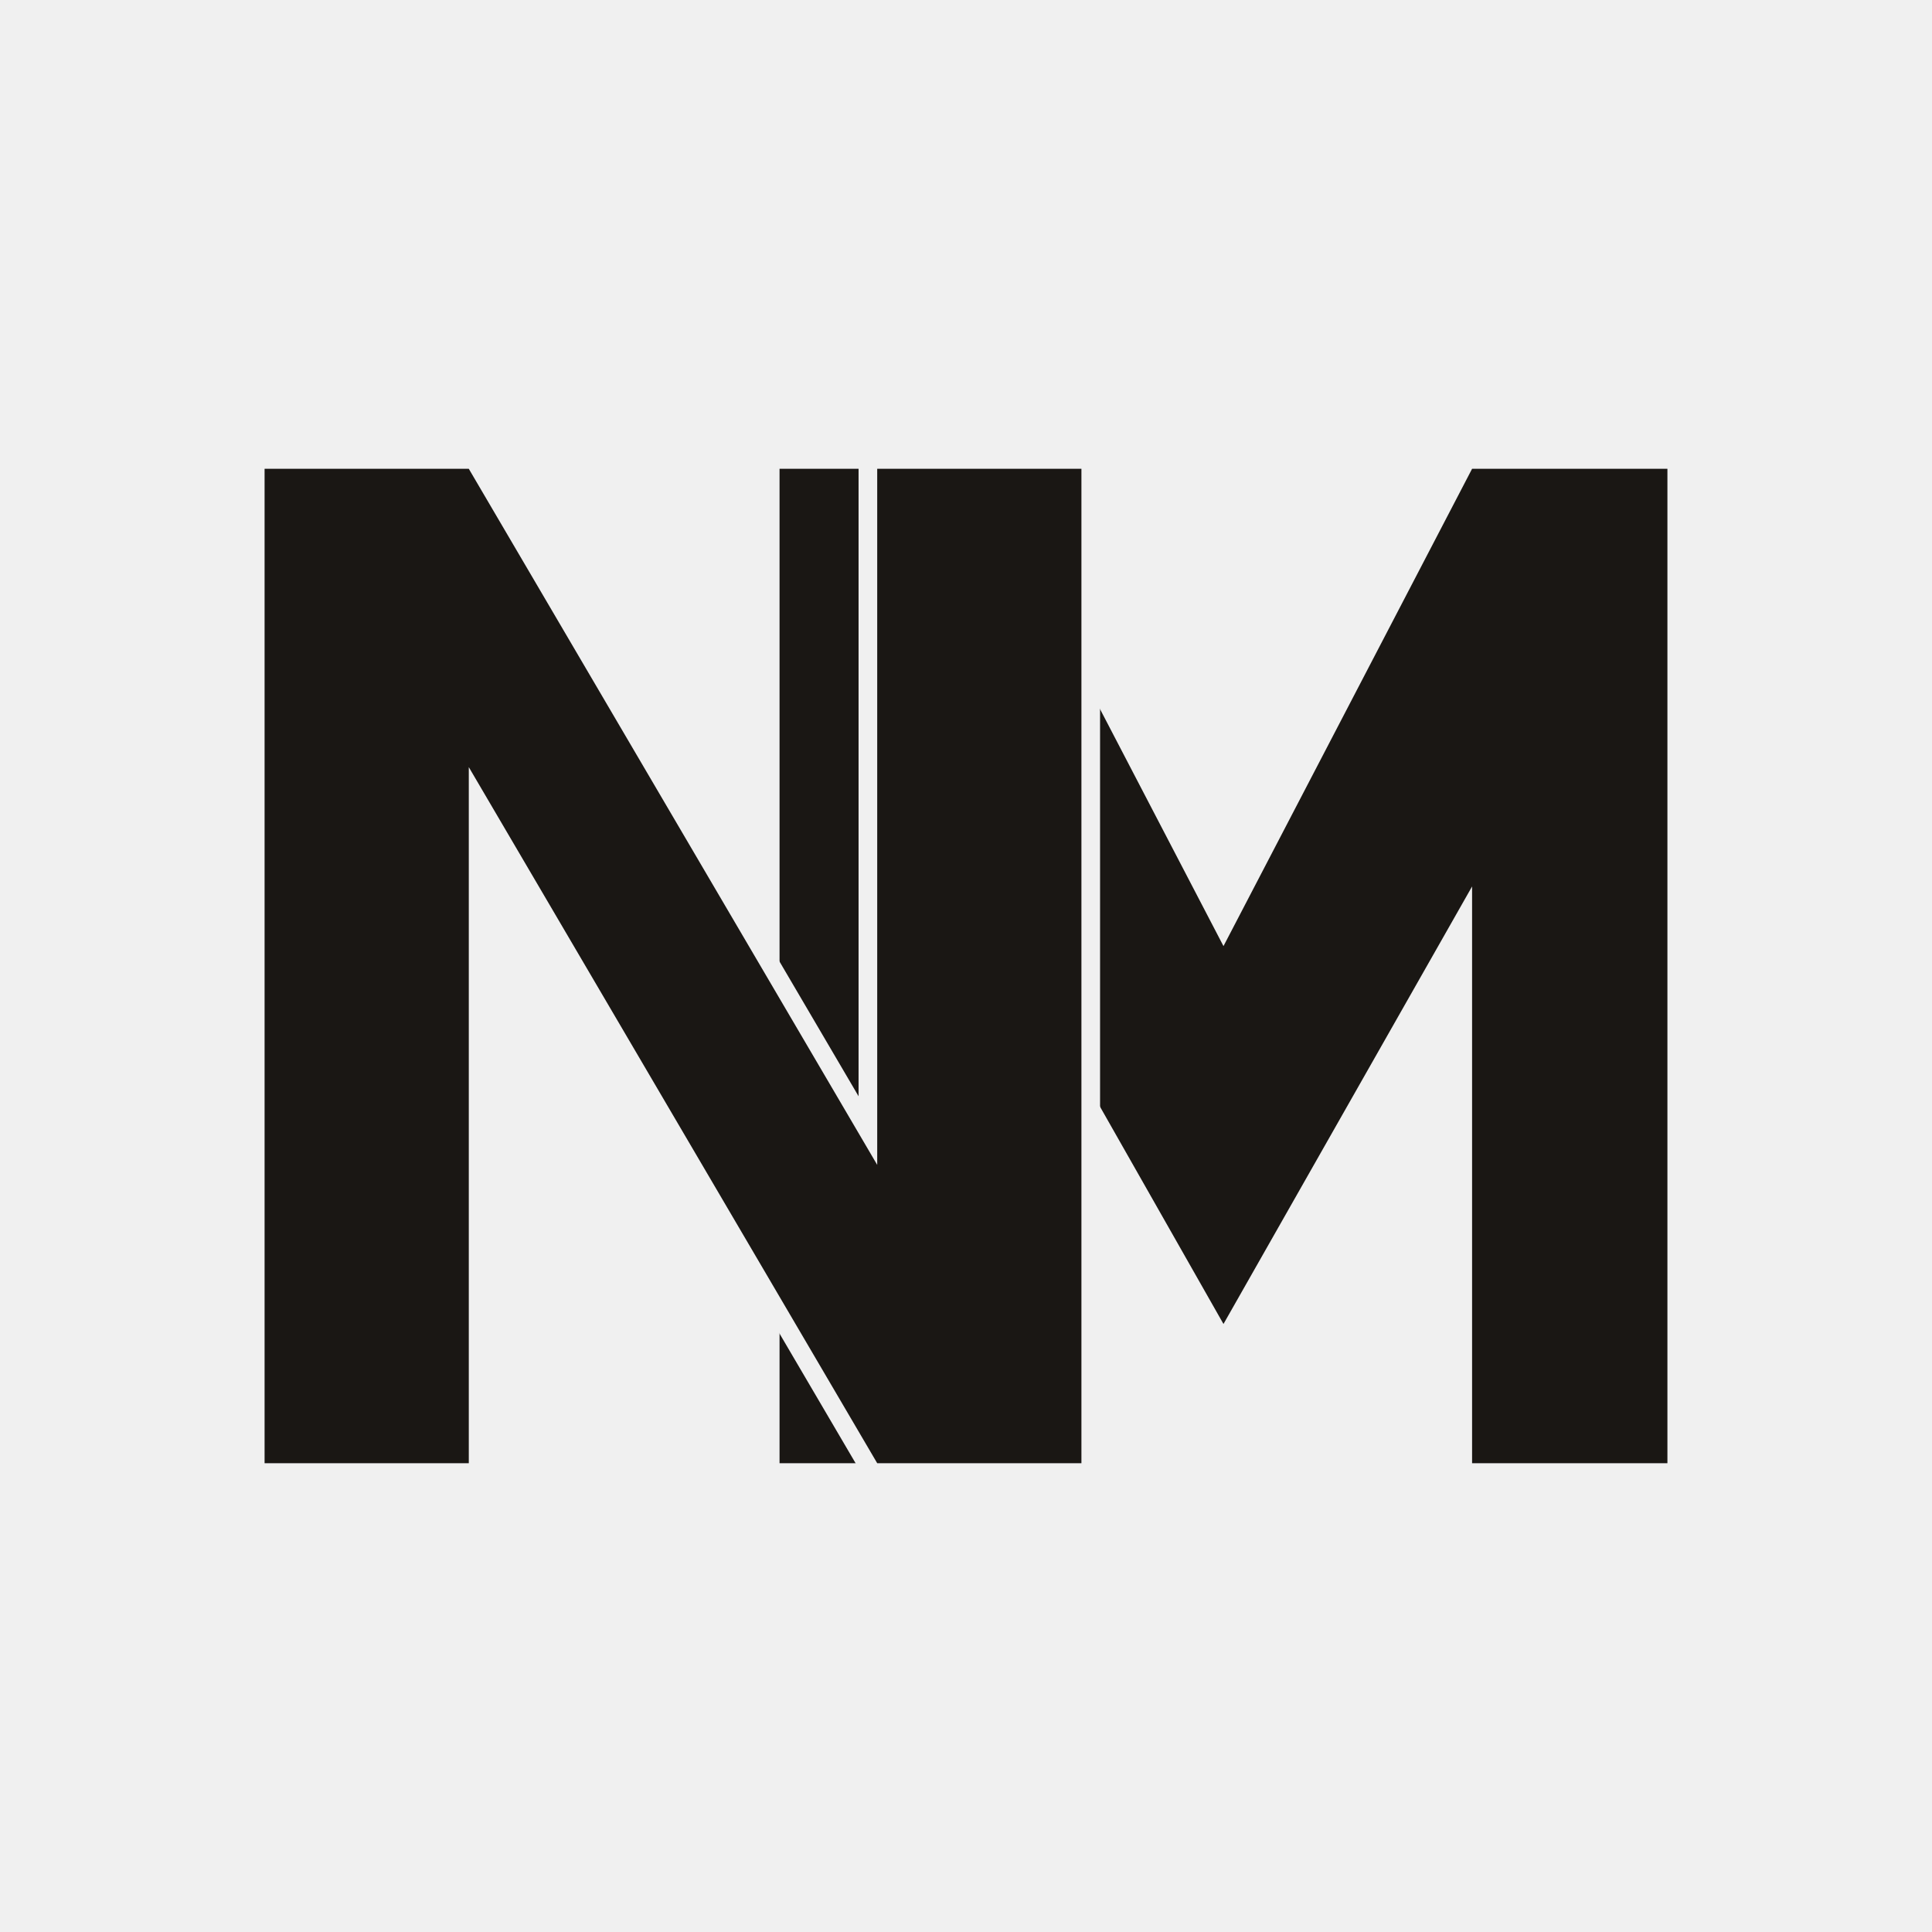
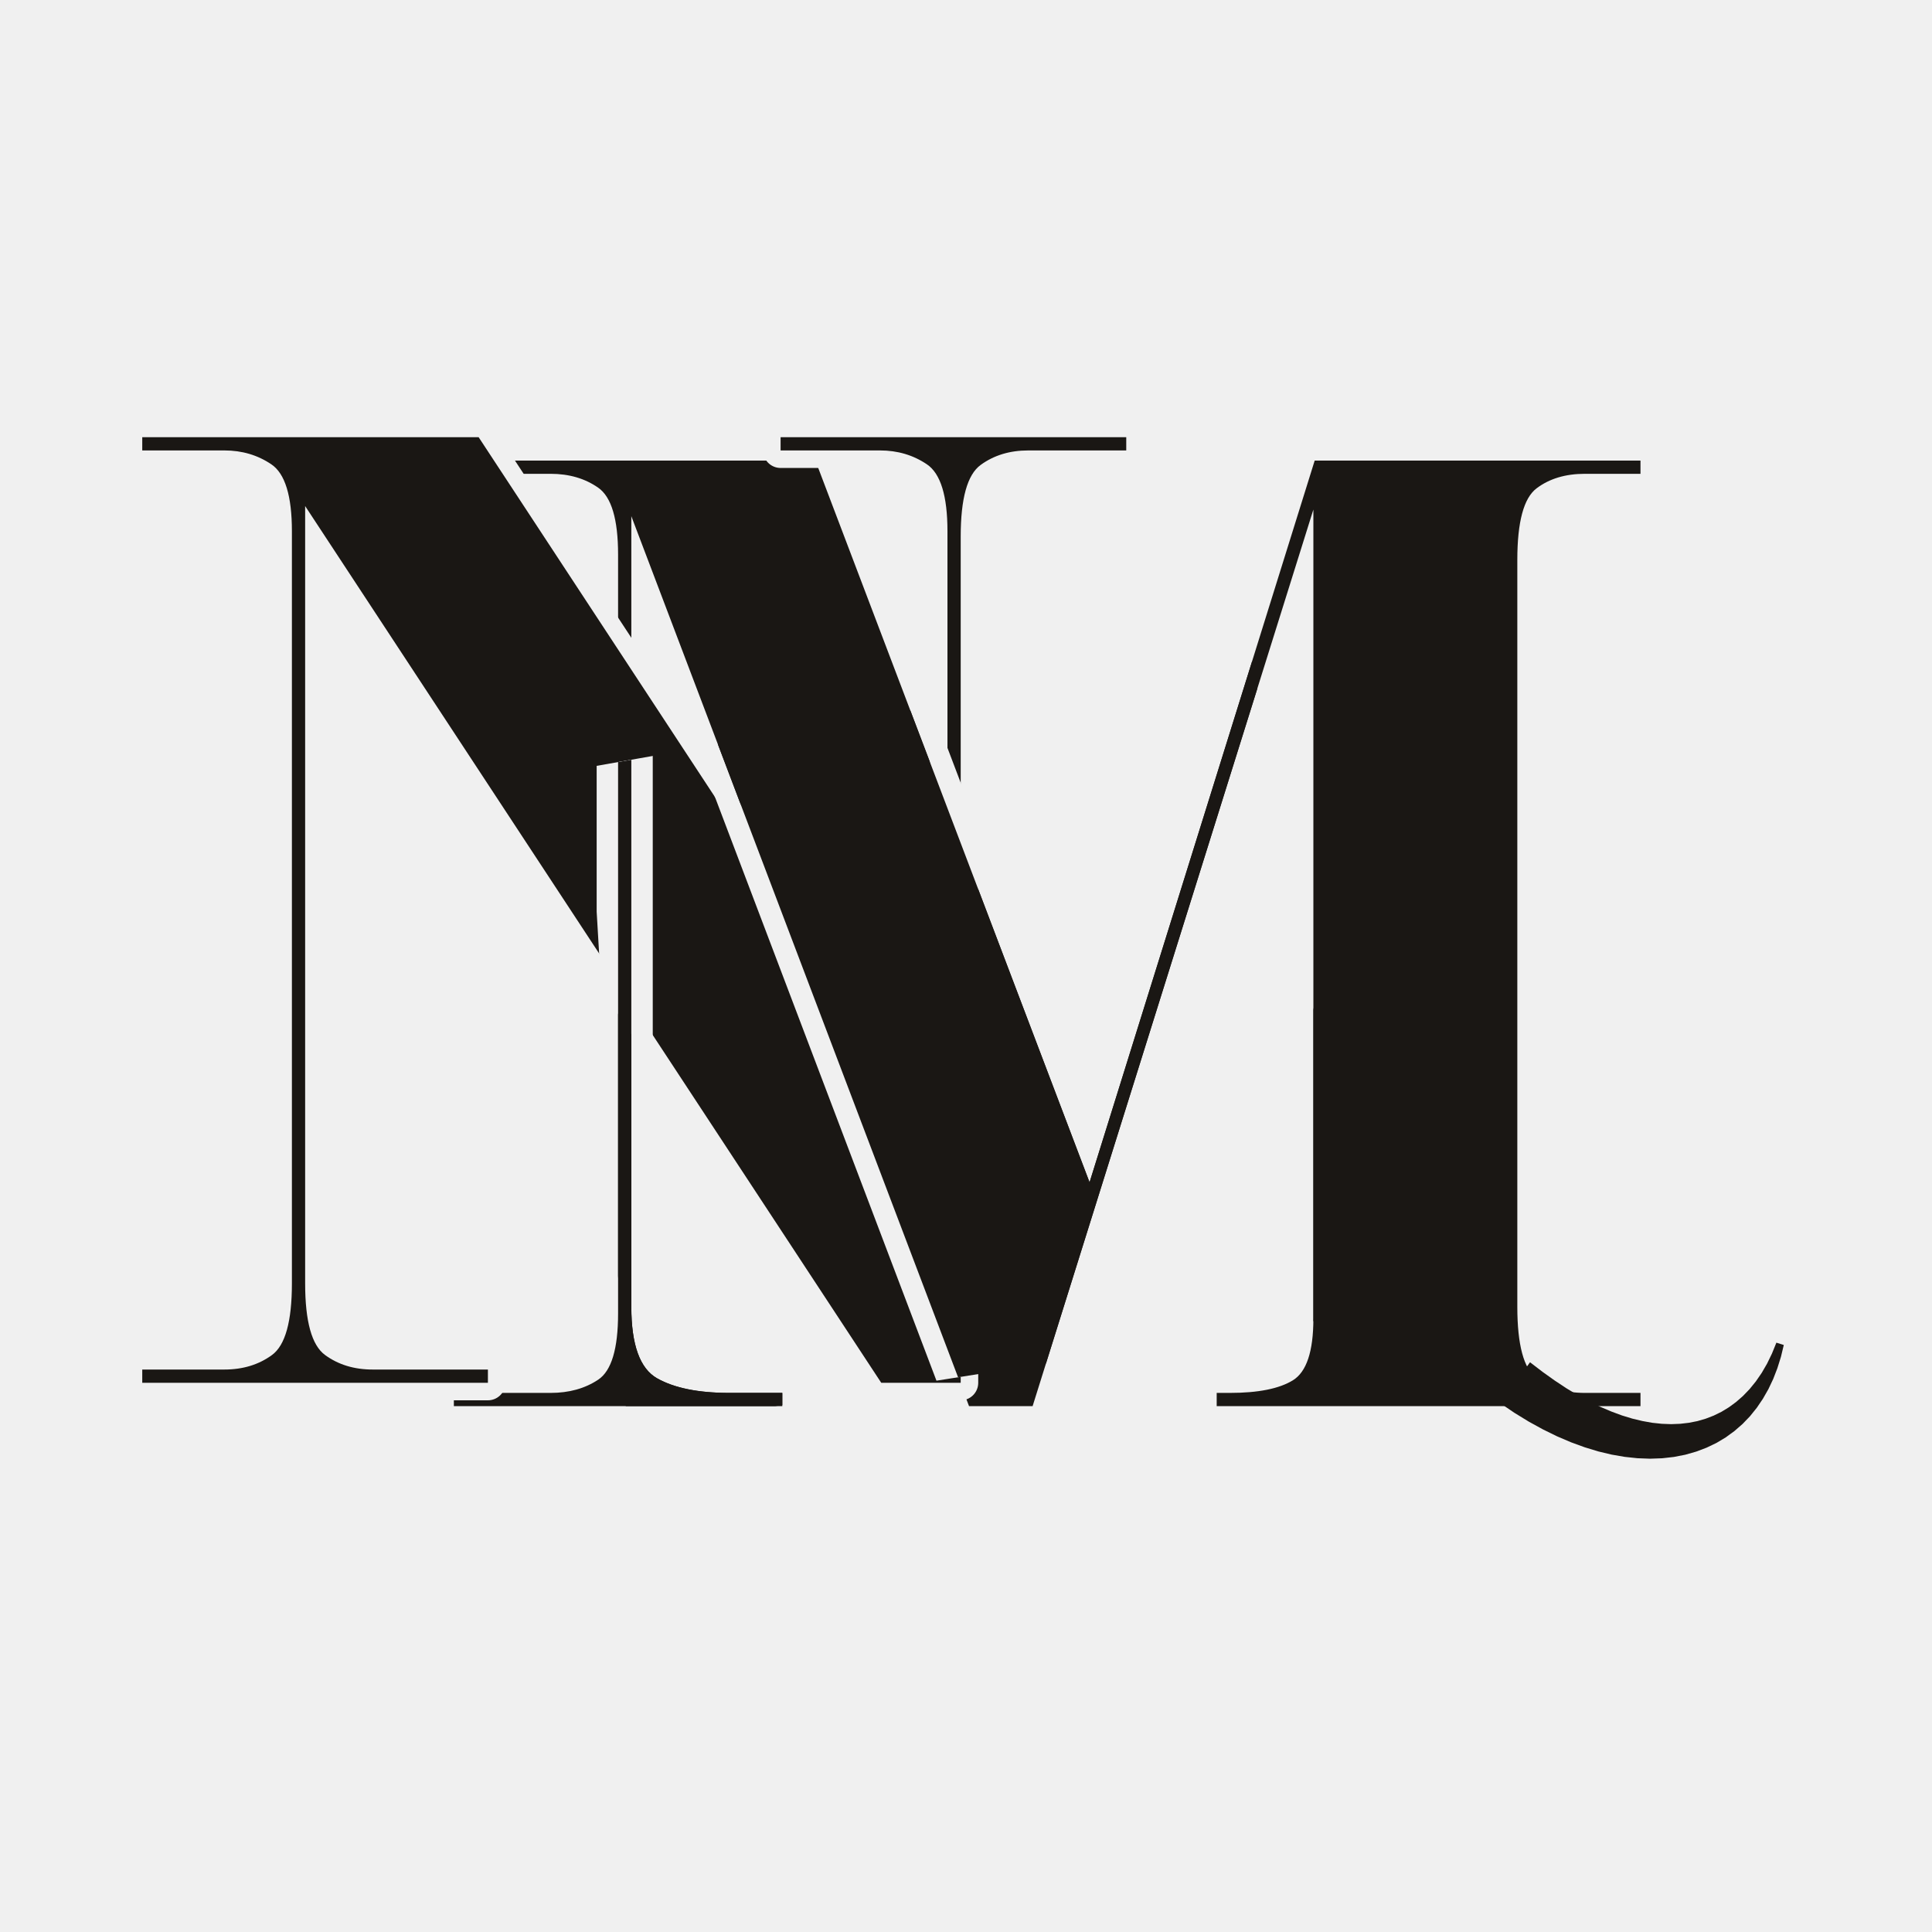
<svg xmlns="http://www.w3.org/2000/svg" viewBox="0 0 64 64" role="img" aria-labelledby="title">
-   <svg x="1" y="12" width="62" height="40" viewBox="8 16 178 136">
+   <svg x="1" y="12" width="62" height="40" viewBox="-8 6 470 310">
    <defs>
-       <mask id="nm-gap">
-         <rect x="0" y="0" width="200" height="180" fill="#fff" />
-         <path d="M18 140L18 28L41 28L87 106.4L87 28L110 28L110 140L87 140L41 61.6L41 140Z" fill="#000" stroke="#000" stroke-width="4.2" stroke-linejoin="miter" stroke-miterlimit="2.2" />
+       <clipPath id="zone">
+         <path d="M130 110 L300 80 L330 250 L140 280 Z" />
+       </clipPath>
+       <mask id="n-in-front">
+         <rect x="-80" y="-80" width="800" height="600" fill="#fff" />
+         <path d="M15.52 268.00 L15.52 264.60 L36.60 264.60 Q43.74 264.60 48.84 260.86 Q53.94 257.12 53.94 242.50 L53.94 49.38 Q53.94 35.78 48.67 32.21 Q43.40 28.64 36.60 28.64 L15.52 28.64 L15.52 25.24 L101.88 25.24 L222.24 208.50 L222.24 49.38 Q222.24 35.78 216.97 32.21 Q211.70 28.64 204.90 28.64 L179.40 28.64 L179.40 25.24 L268.14 25.24 L268.14 28.64 L242.98 28.64 Q235.84 28.64 230.74 32.38 Q225.64 36.12 225.64 50.74 L225.64 268.00 L205.24 268.00 L57.34 42.92 L57.34 242.50 Q57.34 257.12 62.44 260.86 Q67.54 264.60 74.68 264.60 L104.26 264.60 L104.26 268.00 Z" fill="#000" stroke="#000" stroke-width="9" stroke-linejoin="round" stroke-linecap="round" />
+       </mask>
+       <mask id="m-returns">
+         <rect x="-80" y="-80" width="800" height="600" fill="#fff" />
+         <g clip-path="url(#zone)">
+           <path d="M95.52 274.00 L95.52 270.60 L120.34 270.60 Q127.48 270.60 132.58 267.20 Q137.68 263.80 137.68 250.20 L137.68 55.38 Q137.68 41.78 132.58 38.21 Q127.48 34.64 120.34 34.64 L95.52 34.64 L95.52 31.24 L188.34 31.24 L258.72 216.54 L316.52 31.24 L400.16 31.24 L400.16 34.64 L385.88 34.64 Q378.40 34.64 373.47 38.38 Q368.54 42.12 368.54 56.74 L368.54 248.50 Q368.54 263.12 373.47 266.86 Q378.40 270.60 385.88 270.60 L400.16 270.60 L400.16 274.00 L291.36 274.00 L291.36 270.60 L294.76 270.60 Q305.64 270.60 310.91 267.37 Q316.18 264.14 316.18 251.56 L316.18 43.82 L244.10 274.00 L227.78 274.00 L141.08 45.52 L141.08 248.50 Q141.08 263.12 147.71 266.86 Q154.34 270.60 166.24 270.60 L179.84 270.60 L179.84 274.00 Z" fill="#000" stroke="#000" stroke-width="11" stroke-linejoin="round" stroke-linecap="round" />
+         </g>
      </mask>
    </defs>
    <g fill="#1a1714">
-       <path mask="url(#nm-gap)" d="M76 140L76 28L98 28L126 81.76L154 28L176 28L176 140L154 140L154 75.04L126 124.32L98 75.04L98 140Z" />
-       <path d="M18 140L18 28L41 28L87 106.4L87 28L110 28L110 140L87 140L41 61.6L41 140Z" />
+       <path d="M364.20 273.27 L367.79 275.71 L371.46 277.96 L375.12 279.97 L378.73 281.74 L382.31 283.27 L385.84 284.56 L389.32 285.62 L392.75 286.44 L396.11 287.02 L399.39 287.37 L402.60 287.49 L405.72 287.38 L408.74 287.04 L411.66 286.47 L414.46 285.67 L417.13 284.66 L419.67 283.44 L422.06 282.01 L424.29 280.38 L426.37 278.57 L428.28 276.58 L430.02 274.42 L431.59 272.10 L433.00 269.63 L434.24 267.01 L435.31 264.24 L436.22 261.33 L436.95 258.30 L435.05 257.70 L433.91 260.50 L432.66 263.08 L431.28 265.46 L429.79 267.63 L428.19 269.60 L426.50 271.36 L424.72 272.92 L422.87 274.28 L420.95 275.45 L418.95 276.43 L416.90 277.22 L414.77 277.84 L412.59 278.27 L410.34 278.53 L408.02 278.62 L405.64 278.53 L403.18 278.27 L400.66 277.82 L398.07 277.20 L395.41 276.39 L392.68 275.38 L389.88 274.19 L387.03 272.80 L384.11 271.21 L381.14 269.41 L378.12 267.41 L375.04 265.21 L371.80 262.73 Z" />
+       <path mask="url(#n-in-front)" d="M95.52 274.00 L95.52 270.60 L120.34 270.60 Q127.48 270.60 132.58 267.20 Q137.68 263.80 137.68 250.20 L137.68 55.38 Q137.68 41.78 132.58 38.21 Q127.48 34.64 120.34 34.64 L95.52 34.64 L95.52 31.24 L188.34 31.24 L258.72 216.54 L316.52 31.24 L400.16 31.24 L400.16 34.64 L385.88 34.64 Q378.40 34.64 373.47 38.38 Q368.54 42.12 368.54 56.74 L368.54 248.50 Q368.54 263.12 373.47 266.86 Q378.40 270.60 385.88 270.60 L400.16 270.60 L400.16 274.00 L291.36 274.00 L291.36 270.60 L294.76 270.60 Q305.64 270.60 310.91 267.37 Q316.18 264.14 316.18 251.56 L316.18 43.82 L244.10 274.00 L227.78 274.00 L141.08 45.52 L141.08 248.50 Q141.08 263.12 147.71 266.86 Q154.34 270.60 166.24 270.60 L179.84 270.60 L179.84 274.00 Z" />
+       <path mask="url(#m-returns)" d="M15.52 268.00 L15.52 264.60 L36.60 264.60 Q43.74 264.60 48.84 260.86 Q53.94 257.12 53.94 242.50 L53.94 49.38 Q53.94 35.78 48.67 32.21 Q43.40 28.64 36.60 28.64 L15.52 28.64 L15.52 25.24 L101.88 25.24 L222.24 208.50 L222.24 49.38 Q222.24 35.78 216.97 32.21 Q211.70 28.64 204.90 28.64 L179.40 28.64 L179.40 25.24 L268.14 25.24 L268.14 28.64 L242.98 28.64 Q235.84 28.64 230.74 32.38 Q225.64 36.12 225.64 50.74 L225.64 268.00 L205.24 268.00 L57.34 42.92 L57.34 242.50 Q57.34 257.12 62.44 260.86 Q67.54 264.60 74.68 264.60 L104.26 264.60 L104.26 268.00 Z" />
+       <g clip-path="url(#zone)">
+         <path d="M95.52 274.00 L95.52 270.60 L120.34 270.60 Q127.48 270.60 132.58 267.20 Q137.68 263.80 137.68 250.20 L137.68 55.38 Q137.68 41.78 132.58 38.21 Q127.48 34.64 120.34 34.64 L95.52 34.64 L95.52 31.24 L188.34 31.24 L258.72 216.54 L316.52 31.24 L400.16 31.24 L400.16 34.64 L385.88 34.64 Q378.40 34.64 373.47 38.38 Q368.54 42.12 368.54 56.74 L368.54 248.50 Q368.54 263.12 373.47 266.86 Q378.40 270.60 385.88 270.60 L400.16 270.60 L400.16 274.00 L291.36 274.00 L291.36 270.60 L294.76 270.60 Q305.64 270.60 310.91 267.37 Q316.18 264.14 316.18 251.56 L316.18 43.82 L244.10 274.00 L227.78 274.00 L141.08 45.52 L141.08 248.50 Q141.08 263.12 147.71 266.86 Q154.34 270.60 166.24 270.60 L179.84 270.60 L179.84 274.00 Z" />
+       </g>
    </g>
  </svg>
</svg>
